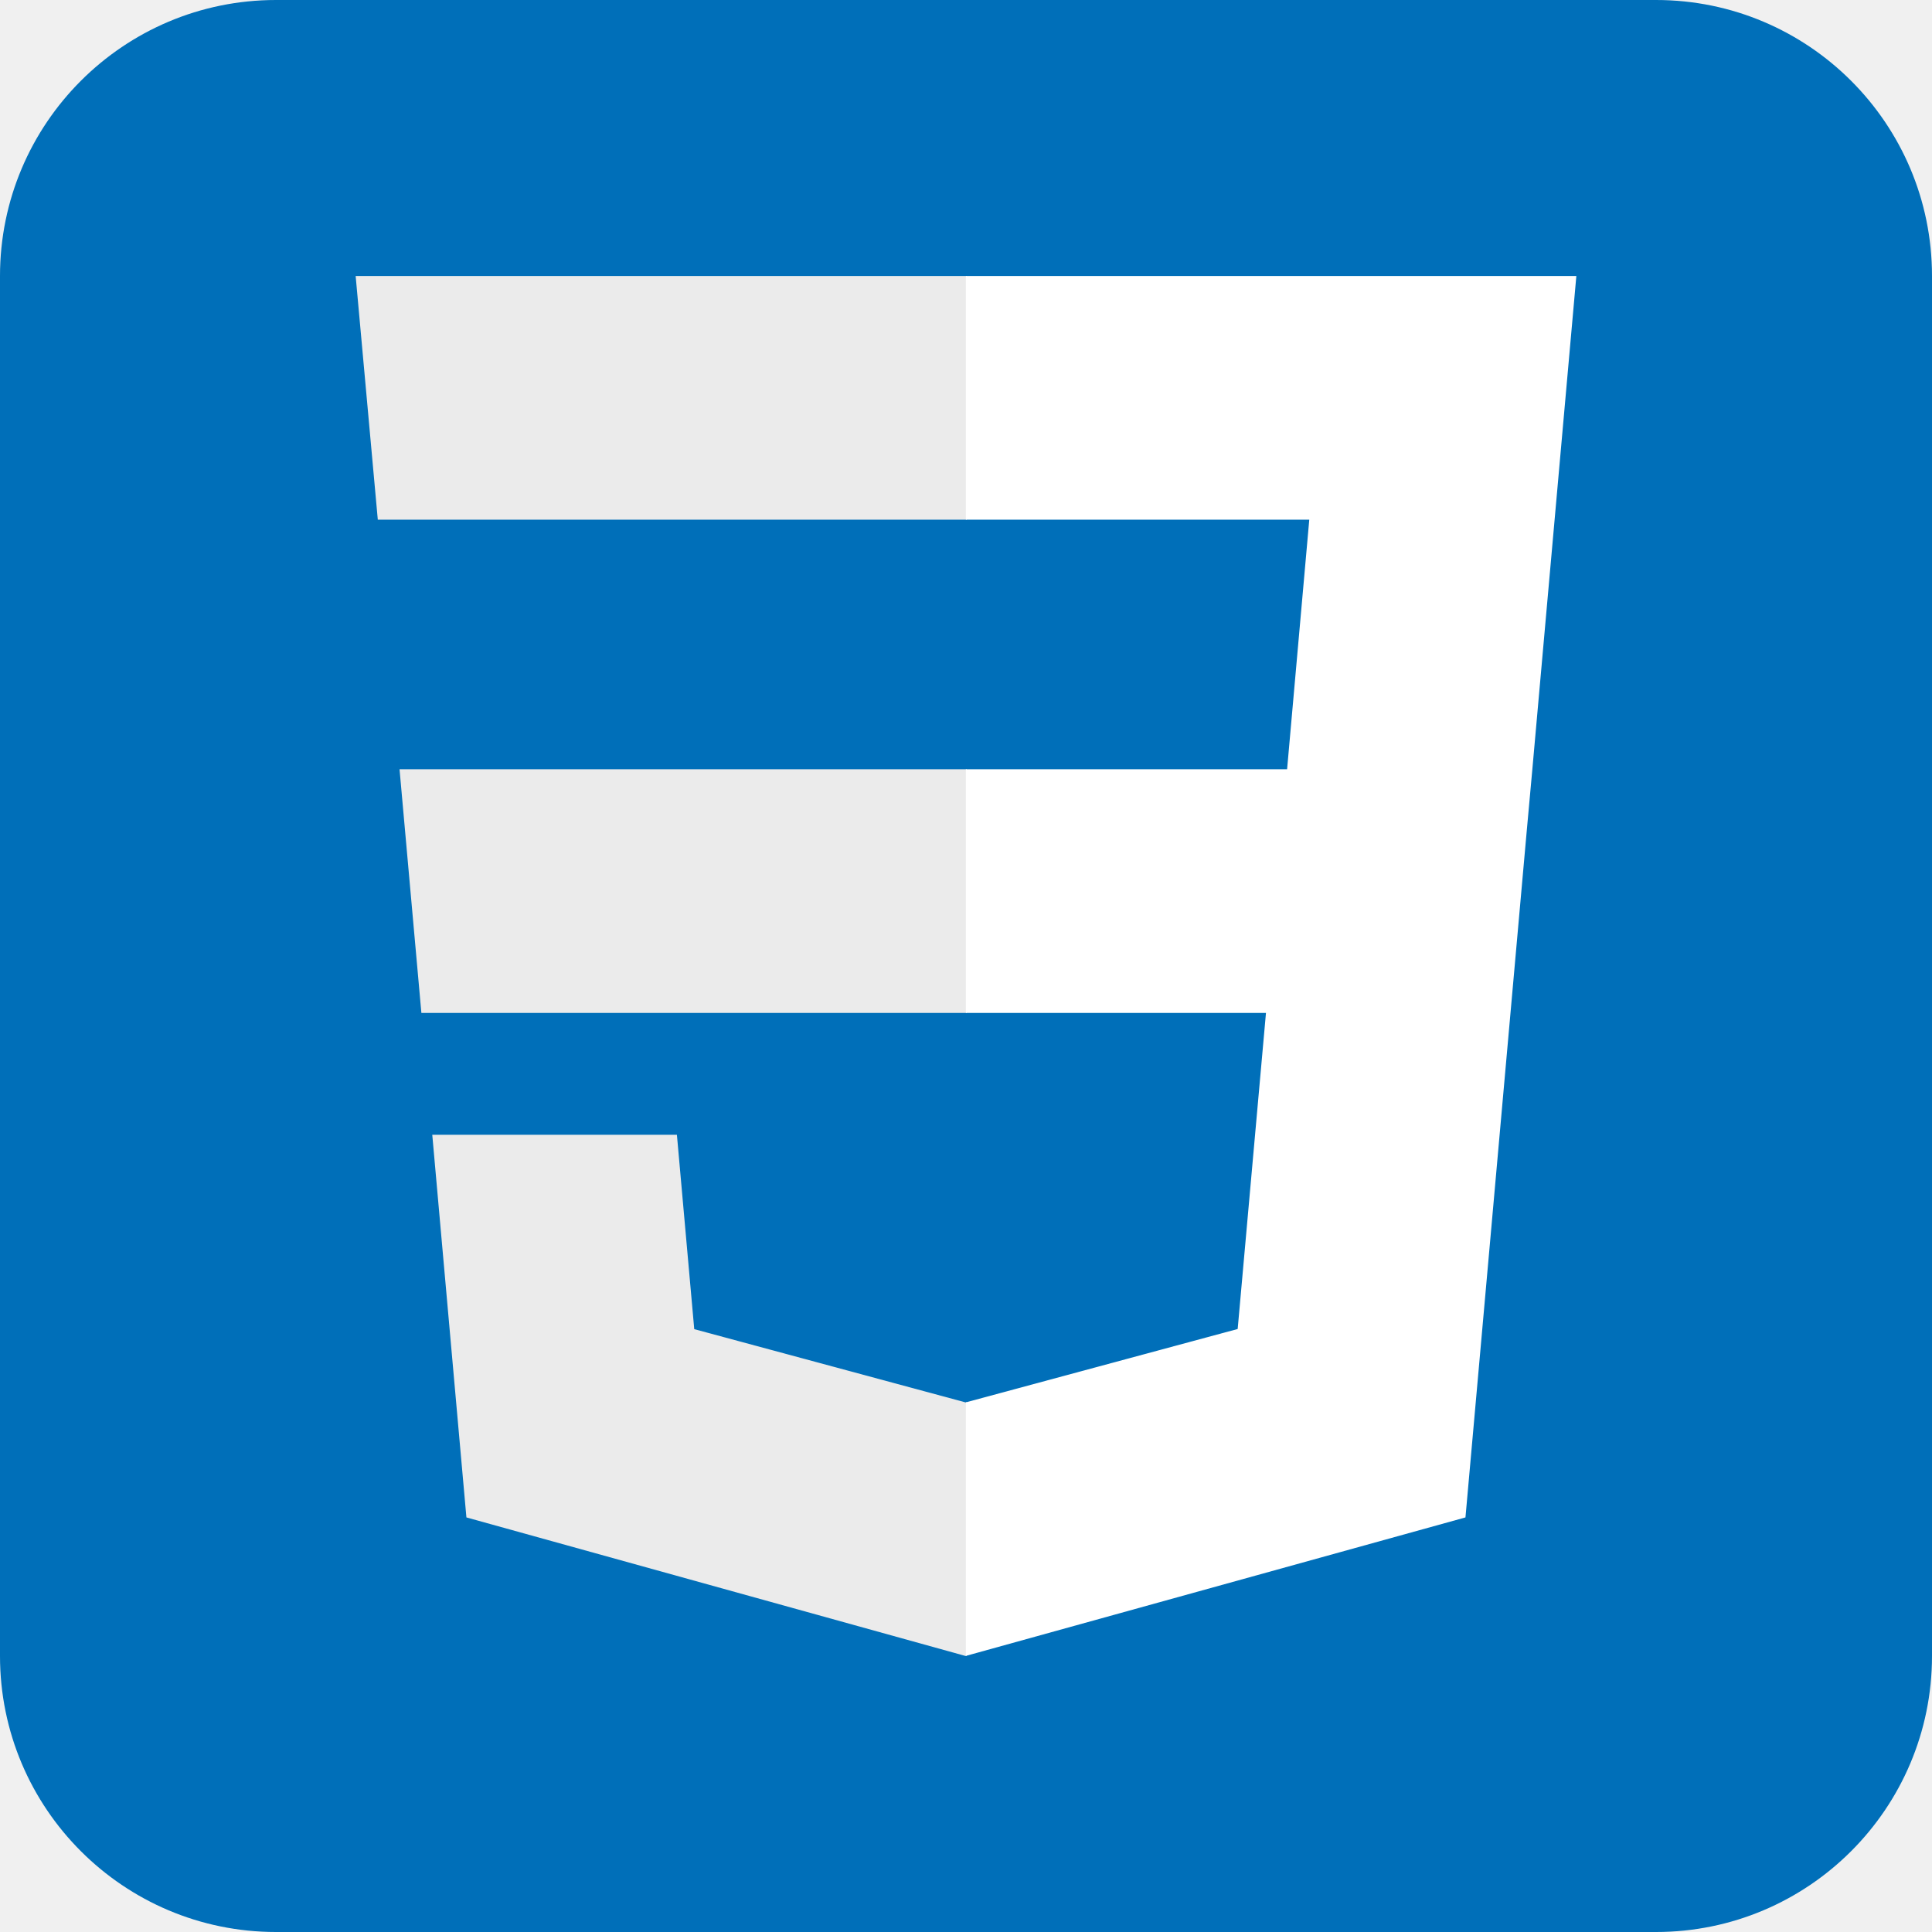
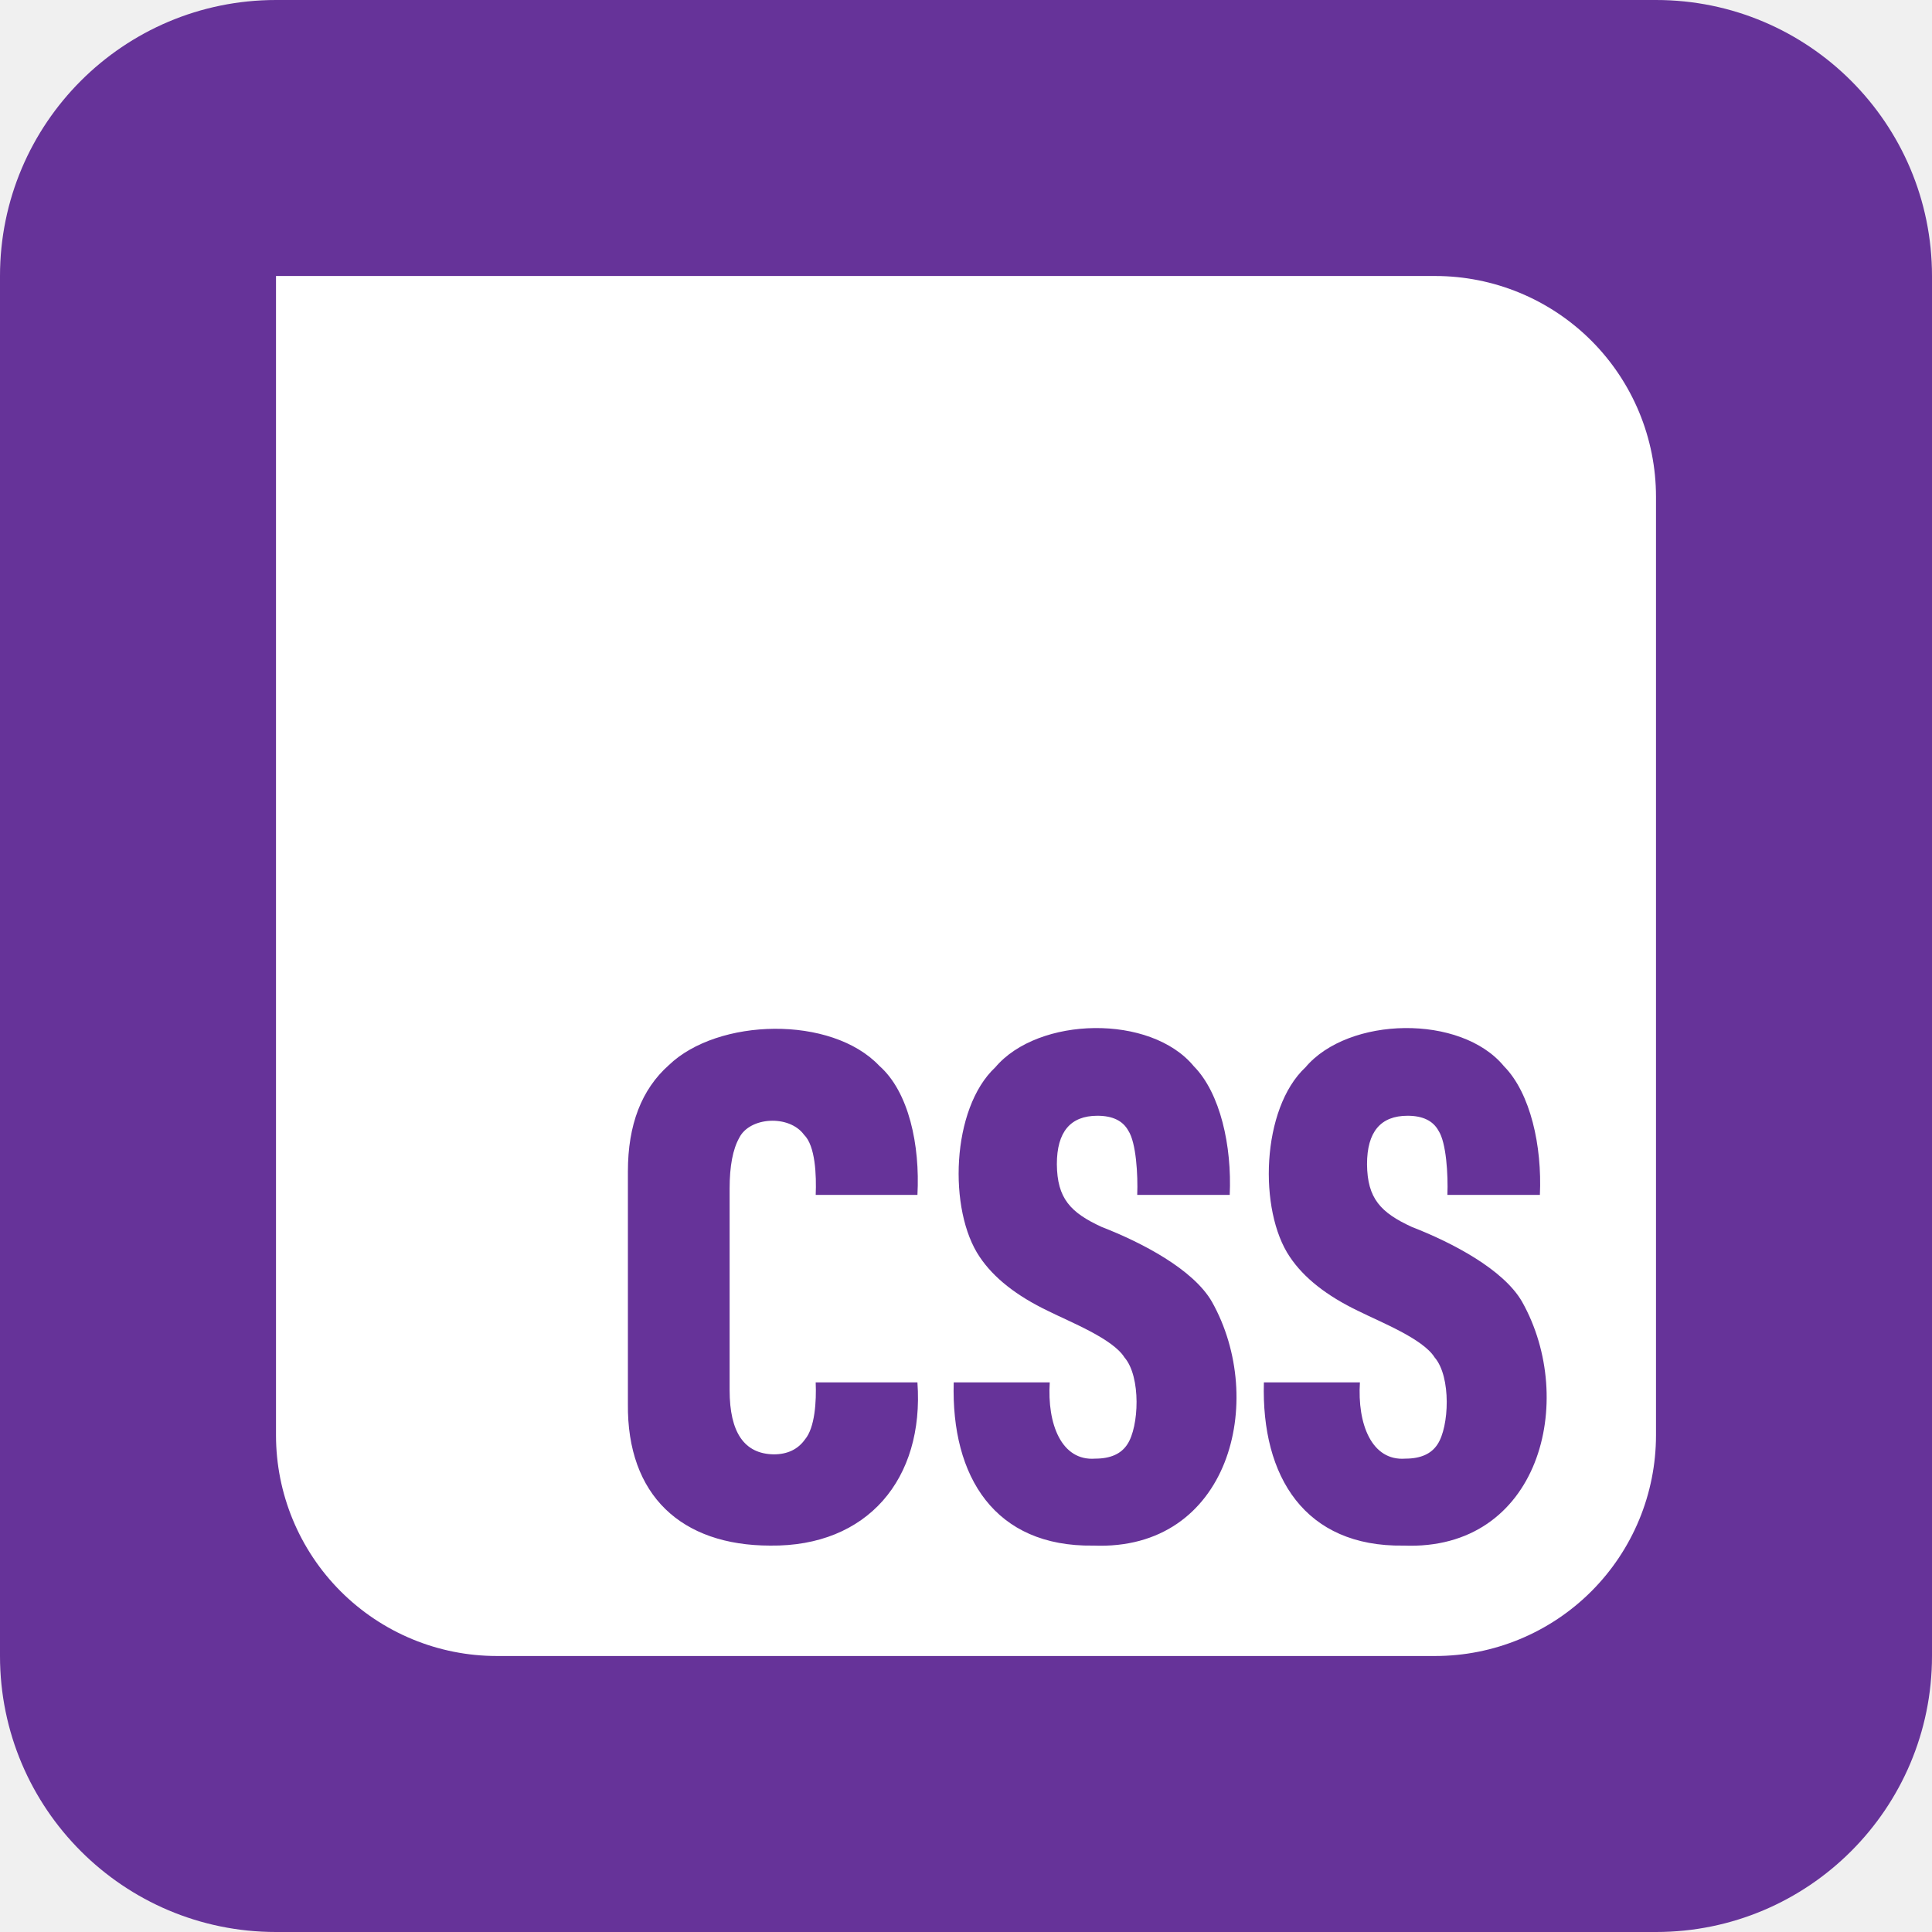
<svg xmlns="http://www.w3.org/2000/svg" width="140" height="140" viewBox="0 0 140 140" fill="none">
-   <rect width="140" height="140" rx="20" fill="#006FB9" />
-   <path d="M70.052 20H69.991H25.772L27.377 37.659H70.052V20Z" fill="#EBEBEB" />
-   <path d="M70.052 119.977V101.605L69.975 101.625L50.308 96.315L49.051 82.231H31.324L33.798 109.958L69.971 120L70.052 119.977Z" fill="#EBEBEB" />
-   <path d="M28.952 55.743L30.535 73.402H70.052V55.743H28.952Z" fill="#EBEBEB" />
-   <path d="M91.737 73.401L89.687 96.304L69.991 101.62V119.992L106.193 109.958L110.609 60.484L111.04 55.742L114.228 20H69.991L69.991 37.659H94.875L93.268 55.742H69.991V73.401H91.737Z" fill="white" />
+   <rect width="140" height="140" rx="20" fill="#663399" />
+   <g clip-path="url(#clip0_2_31)">
+     <path d="M20 20H104C108.243 20 112.313 21.686 115.314 24.686C118.314 27.687 120 31.756 120 36V104C120 108.243 118.314 112.313 115.314 115.314C112.313 118.314 108.243 120 104 120H36C31.756 120 27.687 118.314 24.686 115.314C21.686 112.313 20 108.243 20 104V20Z" fill="white" />
+     <path d="M55.81 112C49.387 111.994 45.424 108.377 45.5 101.721V84.882C45.5 81.508 46.488 78.942 48.464 77.186C52.013 73.767 60.247 73.559 63.723 77.238C65.865 79.127 66.673 82.986 66.481 86.587H59.109C59.165 85.172 59.09 83.029 58.258 82.222C57.177 80.759 54.322 80.931 53.567 82.454C53.103 83.28 52.871 84.503 52.871 86.121V100.739C52.871 103.804 53.936 105.354 56.067 105.388C57.063 105.388 57.82 105.026 58.335 104.303C59.054 103.445 59.166 101.545 59.108 100.171H66.48C66.984 107.178 62.848 112.087 55.809 112H55.81ZM79.214 112C72.097 112.098 68.913 107.034 69.11 100.171H76.069C75.876 103.163 76.904 105.888 79.368 105.698C80.467 105.698 81.241 105.354 81.688 104.665C82.538 103.406 82.697 99.77 81.482 98.363C80.633 97.008 77.579 95.812 75.966 95.006C73.663 93.904 72.005 92.596 70.991 91.08C68.704 87.716 68.916 80.332 72.125 77.34C75.243 73.648 83.386 73.478 86.507 77.263C88.432 79.214 89.273 83.053 89.11 86.586H82.408C82.465 85.134 82.328 82.791 81.764 81.937C81.369 81.214 80.621 80.852 79.522 80.852C77.563 80.852 76.584 82.023 76.584 84.364C76.605 86.85 77.574 87.87 79.832 88.909C82.756 90.045 86.474 91.985 87.822 94.333C91.842 101.487 89.084 112.415 79.213 111.998L79.214 112ZM101.69 112C94.573 112.098 91.389 107.034 91.586 100.171H98.545C98.352 103.163 99.38 105.888 101.844 105.698C102.943 105.698 103.717 105.354 104.164 104.665C105.014 103.406 105.173 99.77 103.958 98.363C103.109 97.008 100.055 95.812 98.442 95.006C96.139 93.904 94.481 92.596 93.467 91.08C91.18 87.716 91.392 80.332 94.601 77.34C97.719 73.648 105.862 73.478 108.983 77.263C110.908 79.214 111.749 83.053 111.586 86.586H104.884C104.941 85.134 104.804 82.791 104.24 81.937C103.845 81.214 103.097 80.852 101.998 80.852C100.039 80.852 99.06 82.023 99.06 84.364C99.081 86.85 100.05 87.87 102.308 88.909C105.232 90.045 108.95 91.985 110.298 94.333C114.318 101.487 111.56 112.415 101.689 111.998L101.69 112Z" fill="#663399" />
+   </g>
+   <defs>
+     <clipPath id="clip0_2_31">
+       <rect width="100" height="100" fill="white" transform="translate(20 20)" />
+     </clipPath>
+   </defs>
</svg>
